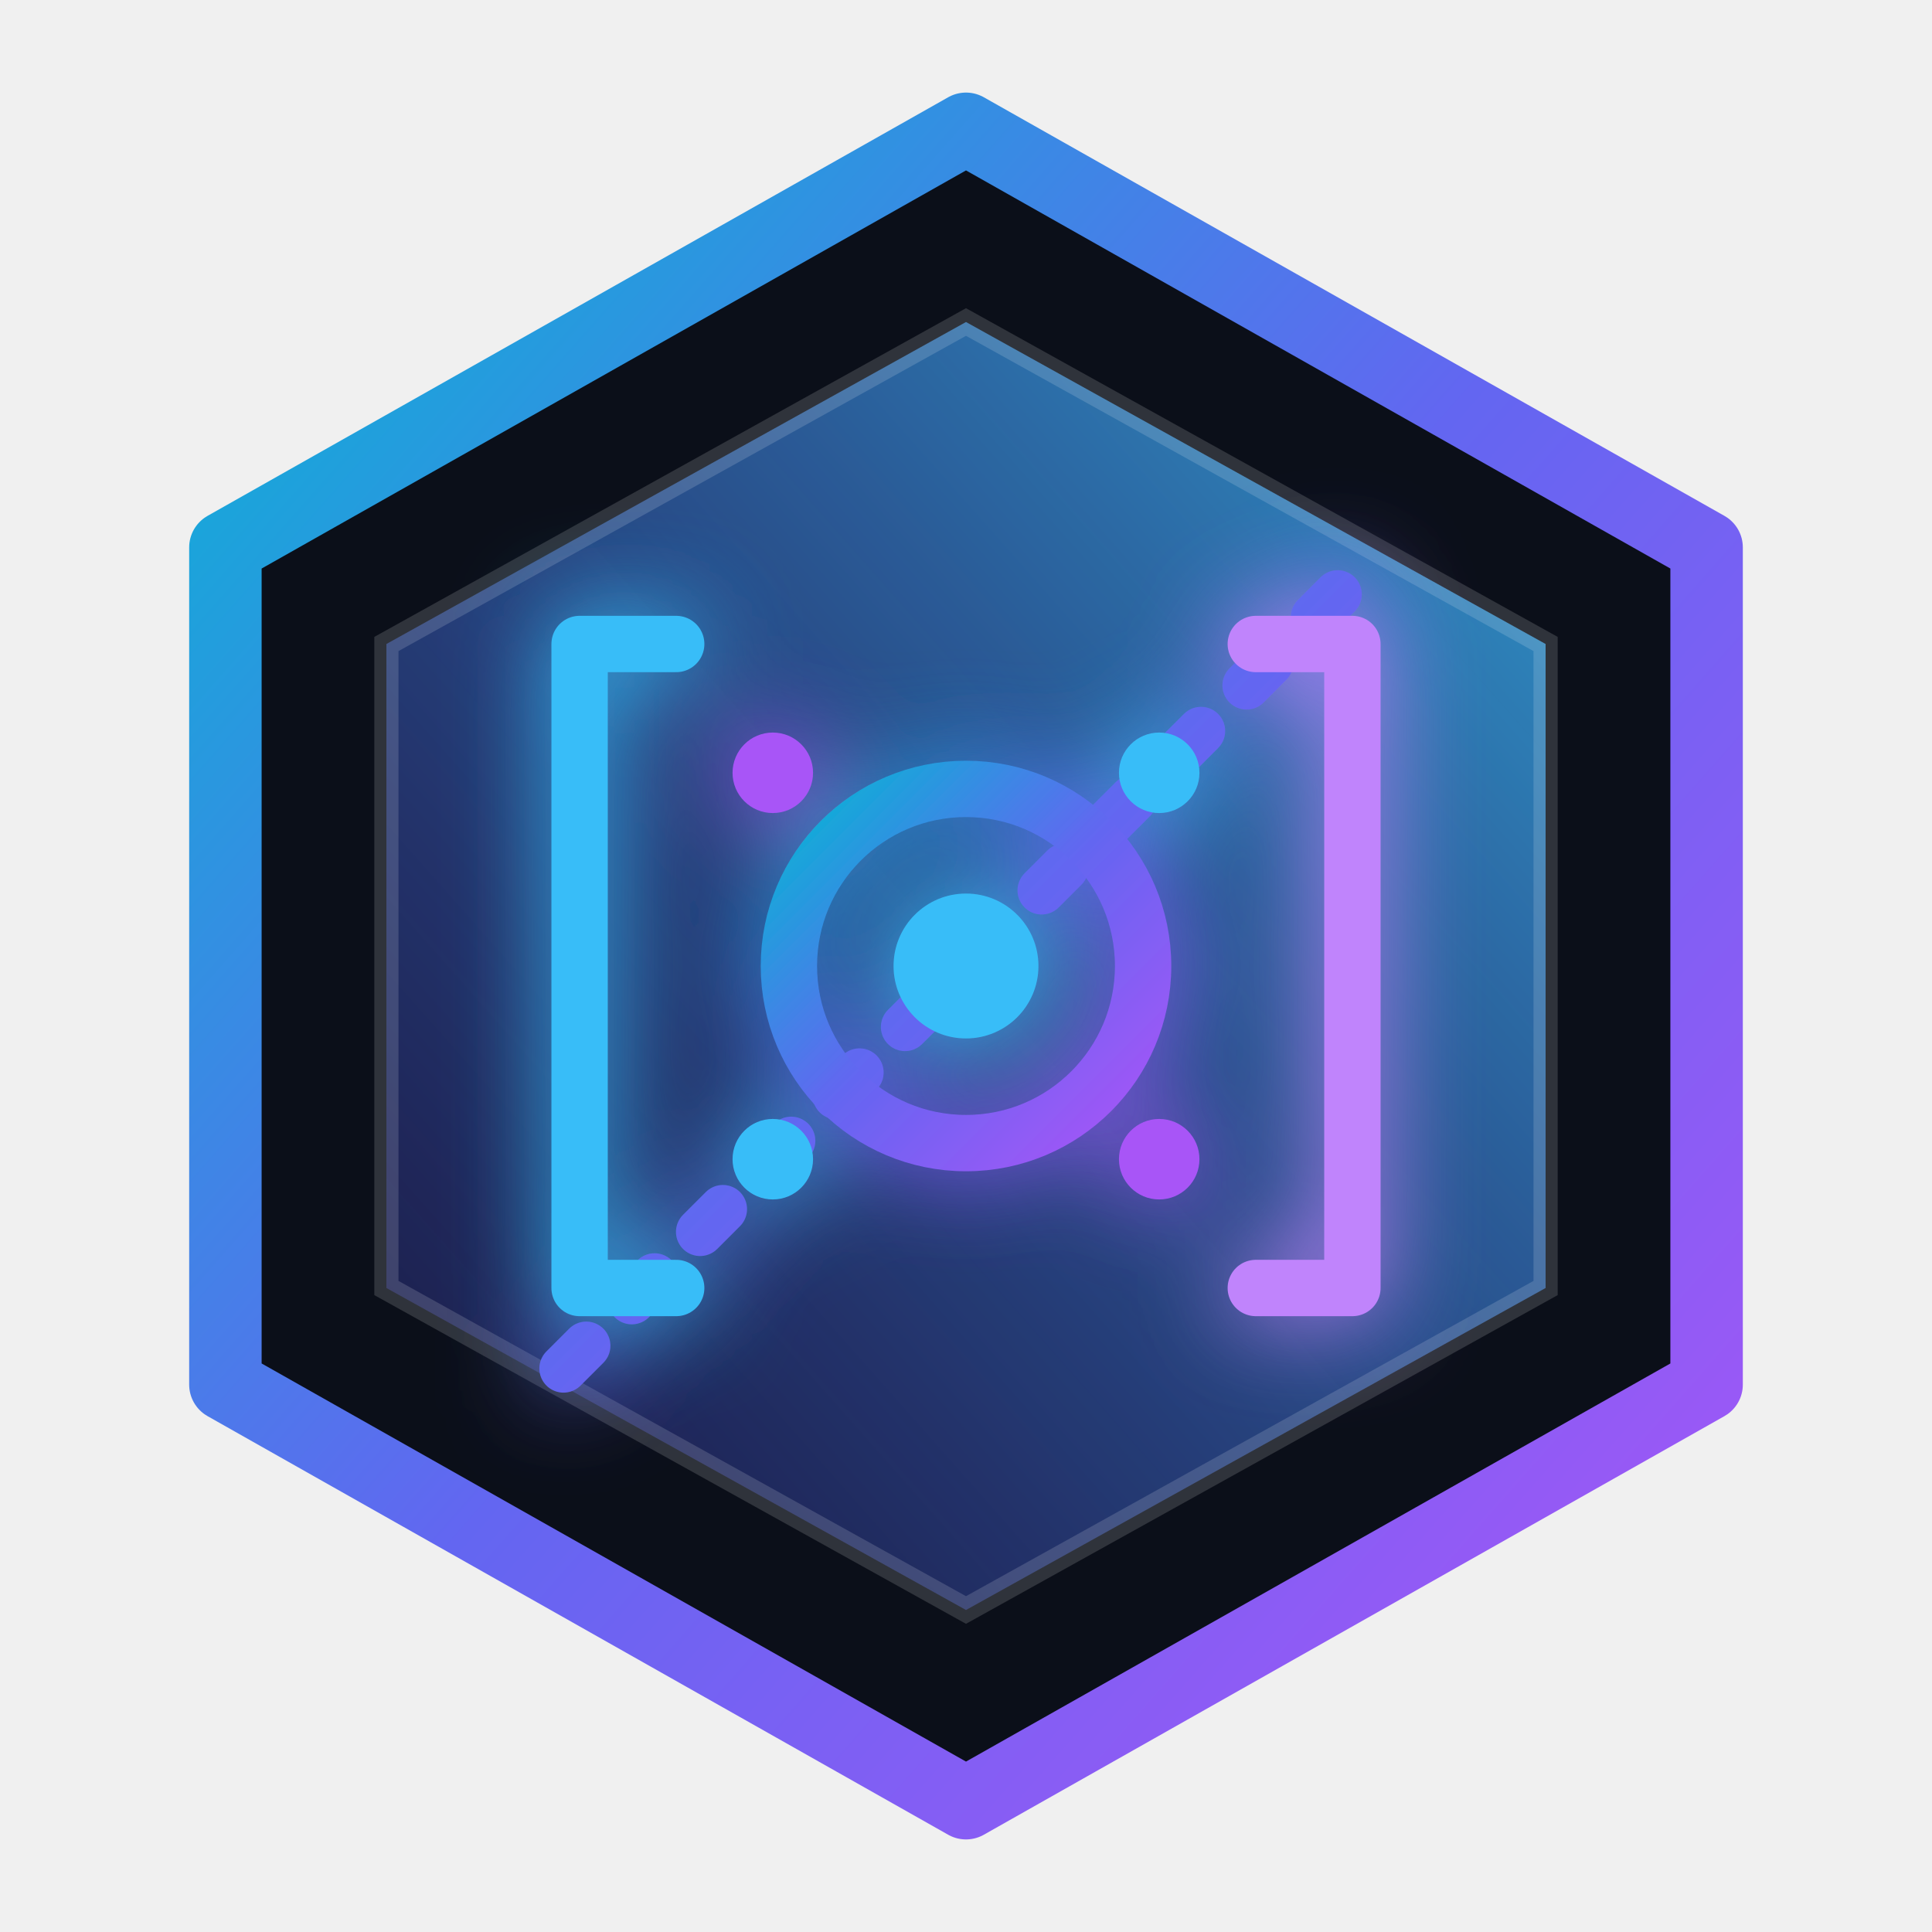
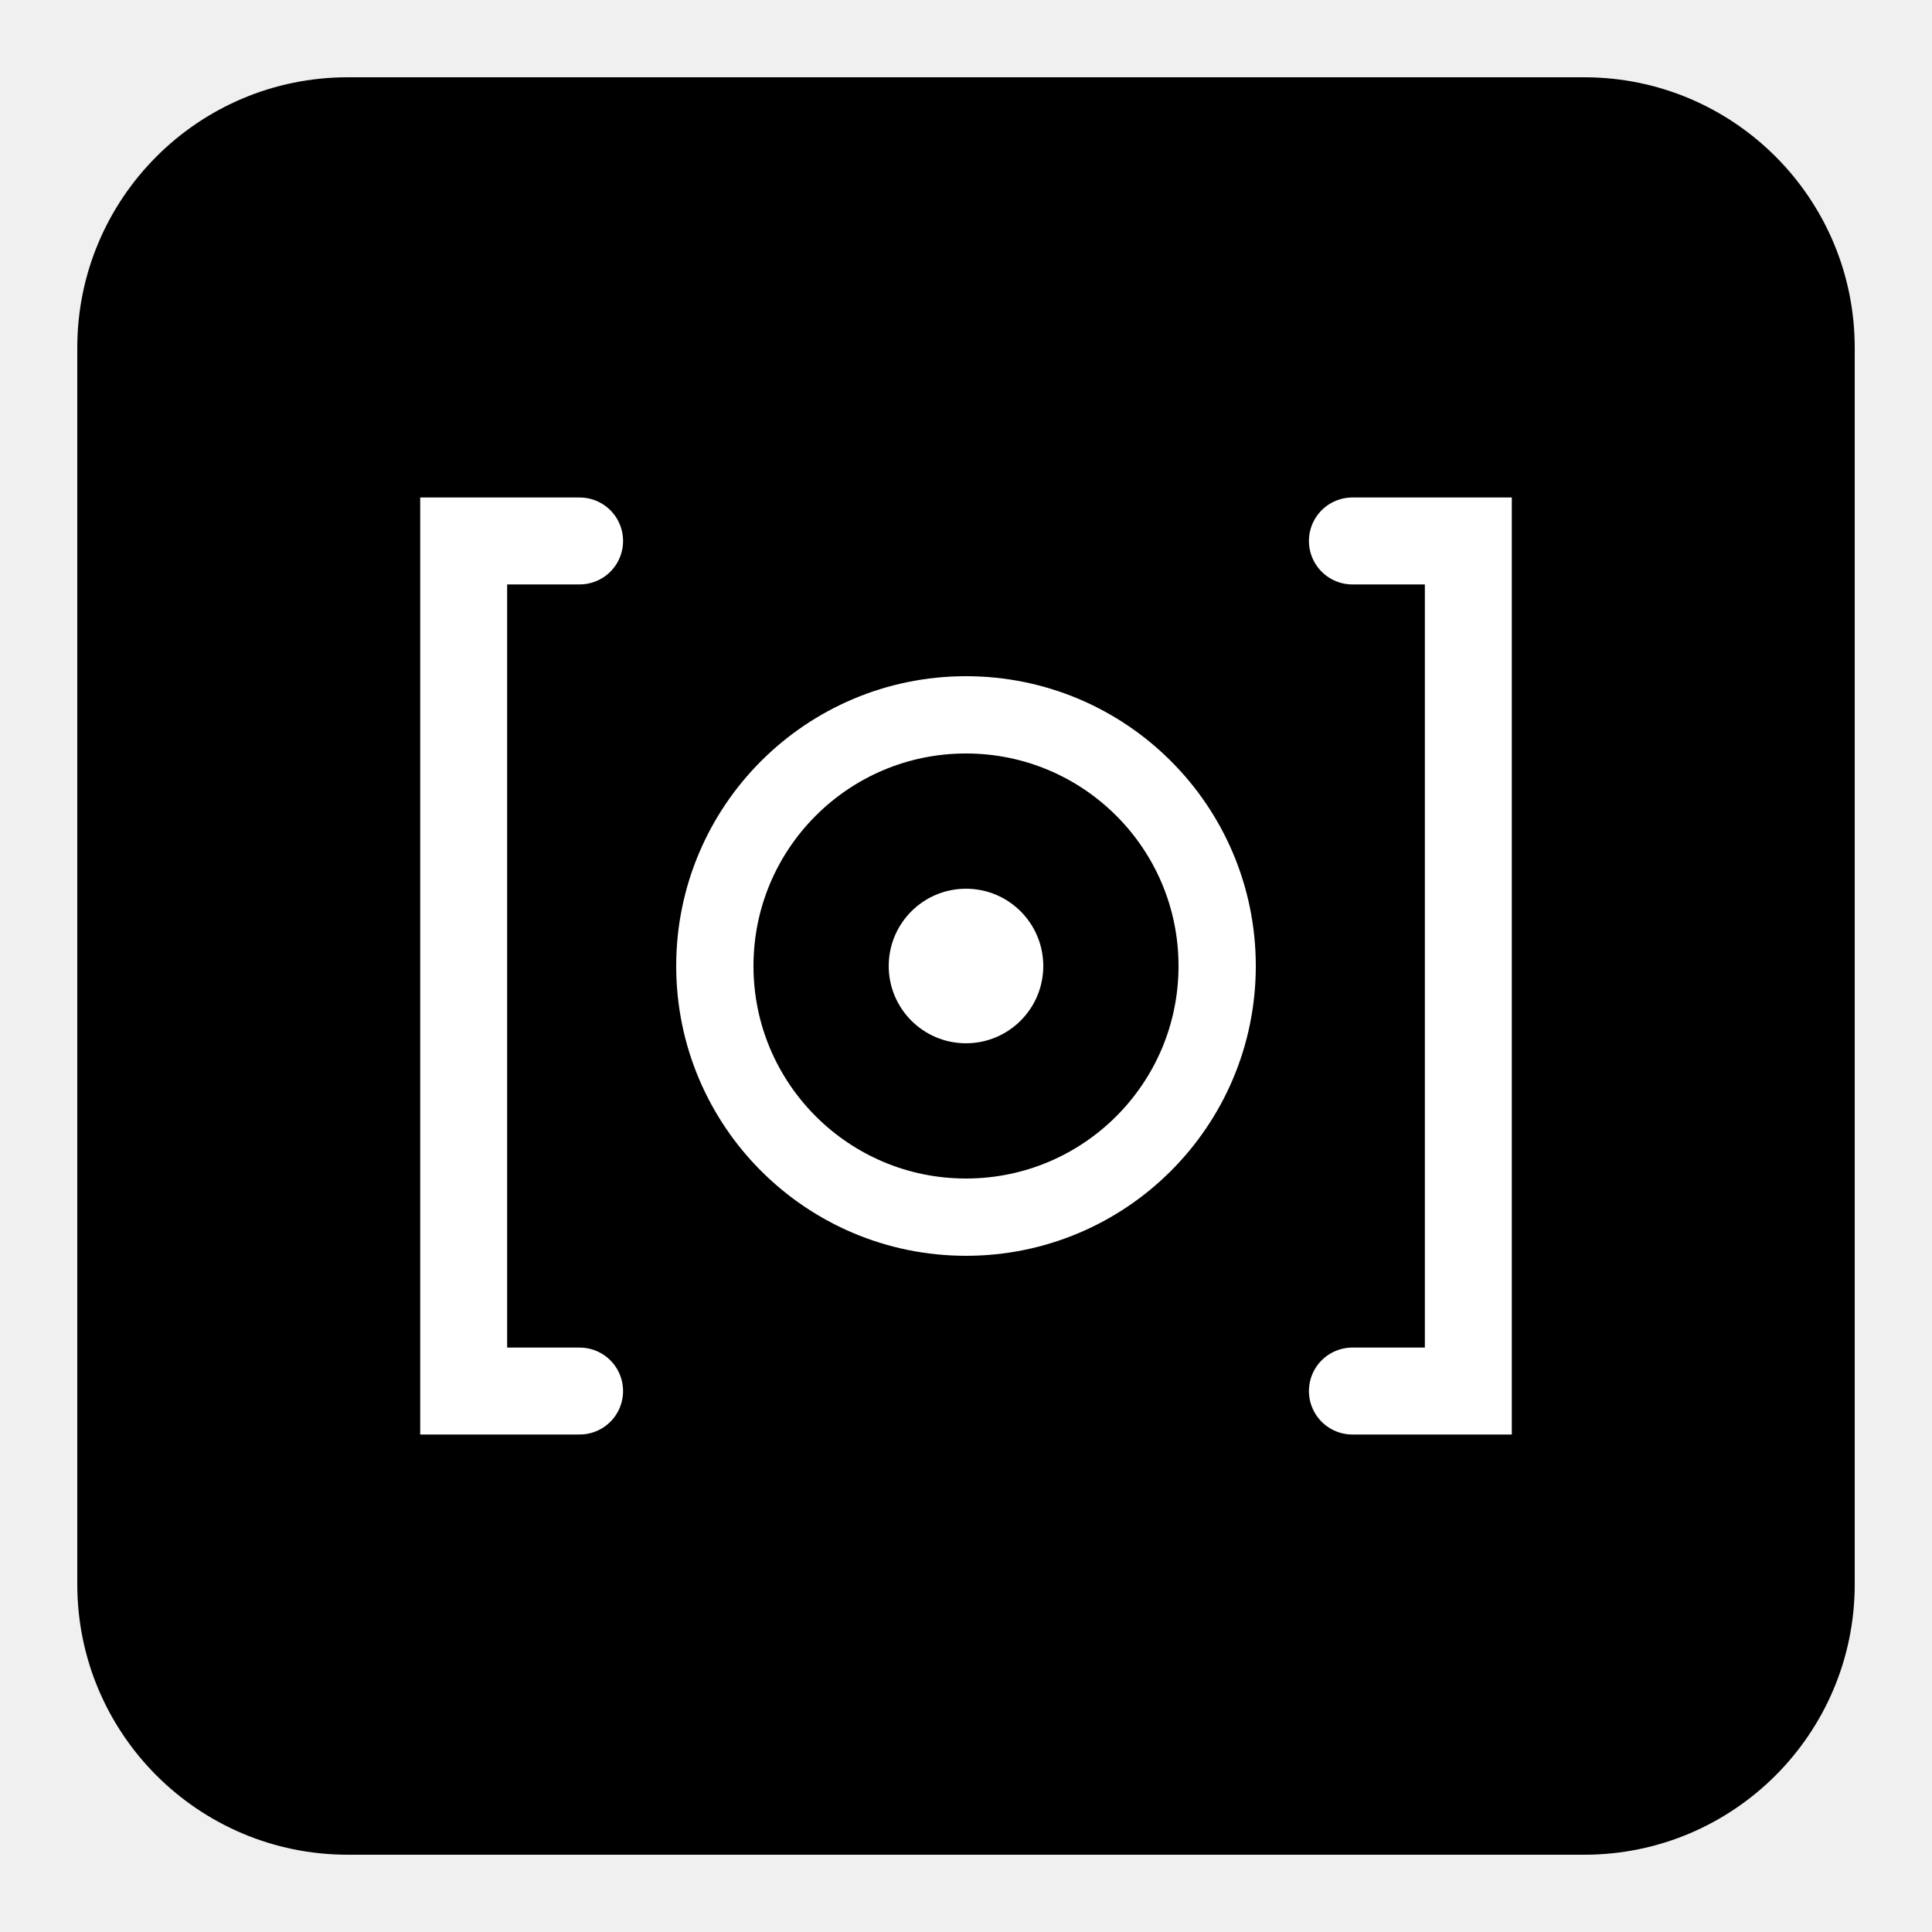
- <svg xmlns="http://www.w3.org/2000/svg" viewBox="0 0 120 120" width="100%" height="100%">
-   <defs>
-     <linearGradient id="opexGrad1" x1="0%" y1="0%" x2="100%" y2="100%">
-       <stop offset="0%" stop-color="#06B6D4" />
-       <stop offset="50%" stop-color="#6366F1" />
-       <stop offset="100%" stop-color="#A855F7" />
-     </linearGradient>
-     <linearGradient id="opexGrad2" x1="100%" y1="0%" x2="0%" y2="100%">
-       <stop offset="0%" stop-color="#38BDF8" stop-opacity="0.8" />
-       <stop offset="100%" stop-color="#4F46E5" stop-opacity="0.2" />
-     </linearGradient>
-     <filter id="glow" x="-20%" y="-20%" width="140%" height="140%">
-       <feGaussianBlur stdDeviation="3" result="blur" />
-       <feComposite in="SourceGraphic" in2="blur" operator="over" />
-     </filter>
-   </defs>
-   <polygon points="60,8 106,34 106,86 60,112 14,86 14,34" fill="#0B0F19" stroke="url(#opexGrad1)" stroke-width="4.5" stroke-linejoin="round" />
-   <polygon points="60,20 96,40 96,80 60,100 24,80 24,40" fill="url(#opexGrad2)" stroke="rgba(255, 255, 255, 0.15)" stroke-width="1.5" />
-   <g filter="url(#glow)">
-     <path d="M35,85 L85,35" stroke="url(#opexGrad1)" stroke-width="3" stroke-linecap="round" stroke-dasharray="2 4" />
-     <path d="M42,40 L36,40 L36,80 L42,80" fill="none" stroke="#38BDF8" stroke-width="3.5" stroke-linecap="round" stroke-linejoin="round" />
-     <path d="M78,40 L84,40 L84,80 L78,80" fill="none" stroke="#C084FC" stroke-width="3.5" stroke-linecap="round" stroke-linejoin="round" />
-     <circle cx="60" cy="60" r="11" fill="none" stroke="url(#opexGrad1)" stroke-width="3.5" />
-     <circle cx="60" cy="60" r="4.5" fill="#38BDF8" />
-     <circle cx="48" cy="48" r="2.5" fill="#A855F7" />
-     <circle cx="72" cy="48" r="2.5" fill="#38BDF8" />
-     <circle cx="48" cy="72" r="2.5" fill="#38BDF8" />
-     <circle cx="72" cy="72" r="2.5" fill="#A855F7" />
-   </g>
+ <svg xmlns="http://www.w3.org/2000/svg" viewBox="0 0 100 100" width="100%" height="100%">
+   <rect x="4" y="4" width="92" height="92" rx="14" fill="#000000" />
+   <path d="M30,28 L24,28 L24,72 L30,72" fill="none" stroke="#FFFFFF" stroke-width="4.5" stroke-linecap="round" />
+   <path d="M70,28 L76,28 L76,72 L70,72" fill="none" stroke="#FFFFFF" stroke-width="4.5" stroke-linecap="round" />
+   <circle cx="50" cy="50" r="13" fill="none" stroke="#FFFFFF" stroke-width="4" />
+   <circle cx="50" cy="50" r="4" fill="#FFFFFF" />
</svg>
